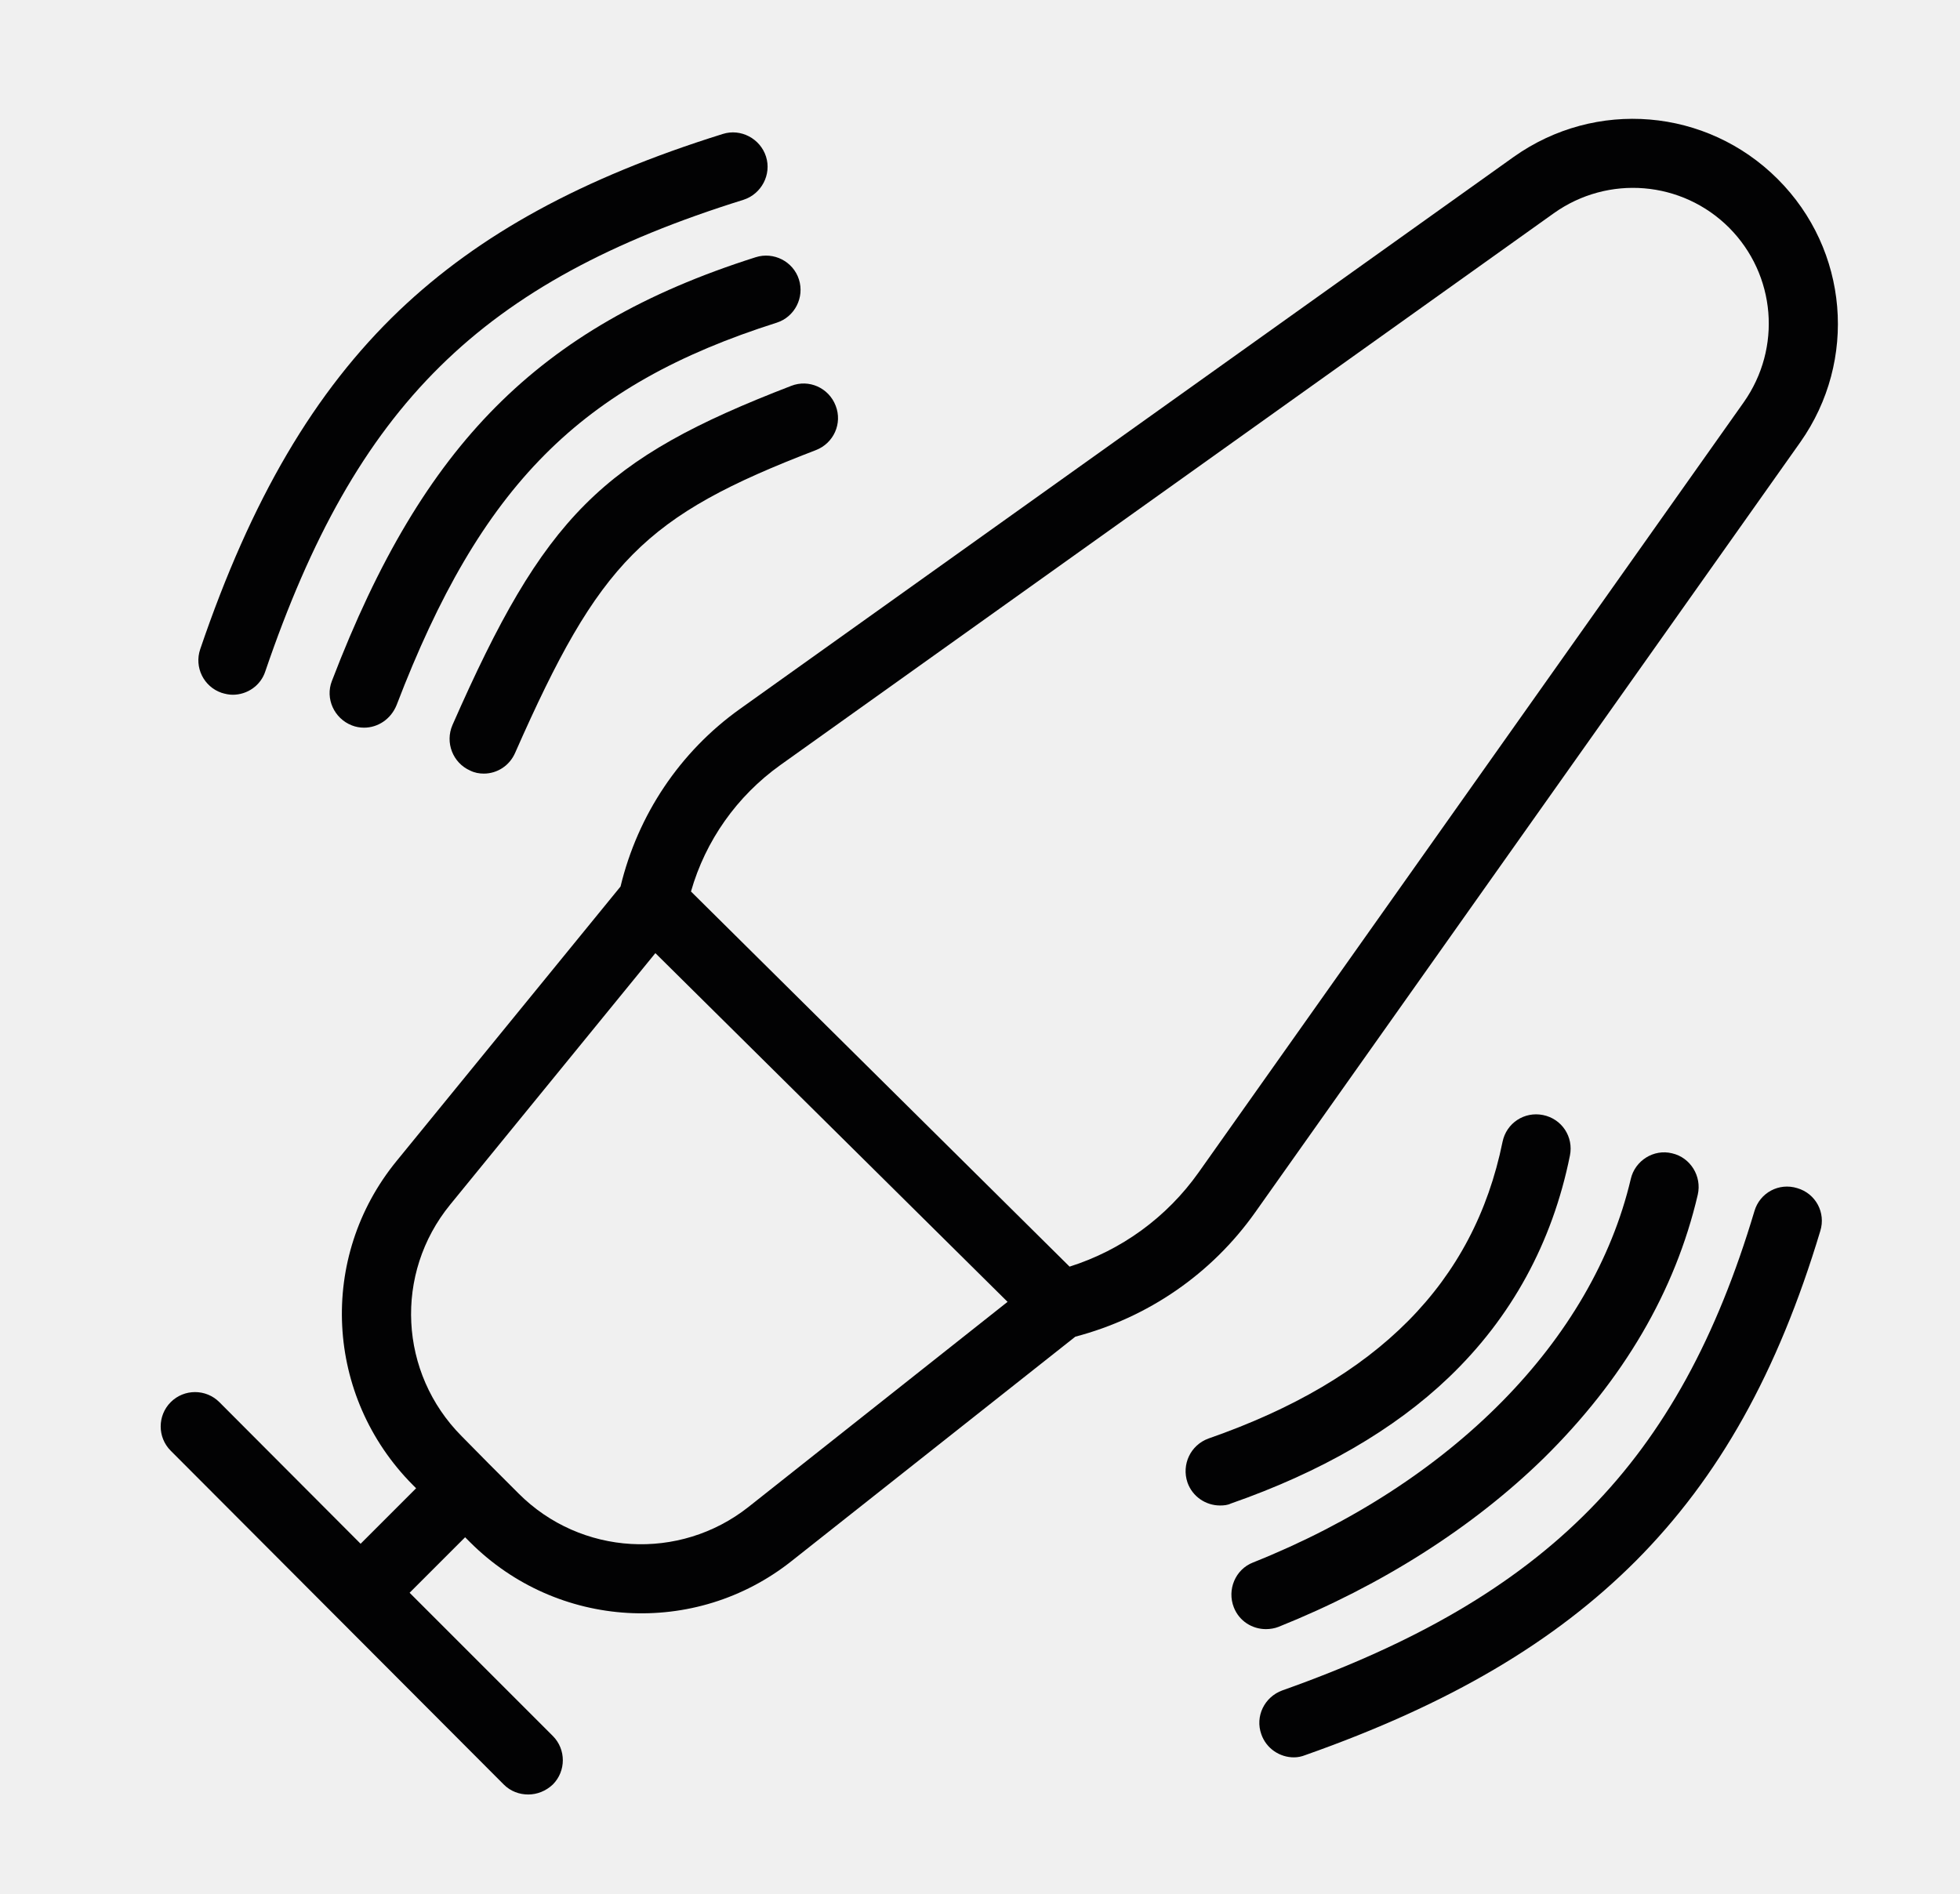
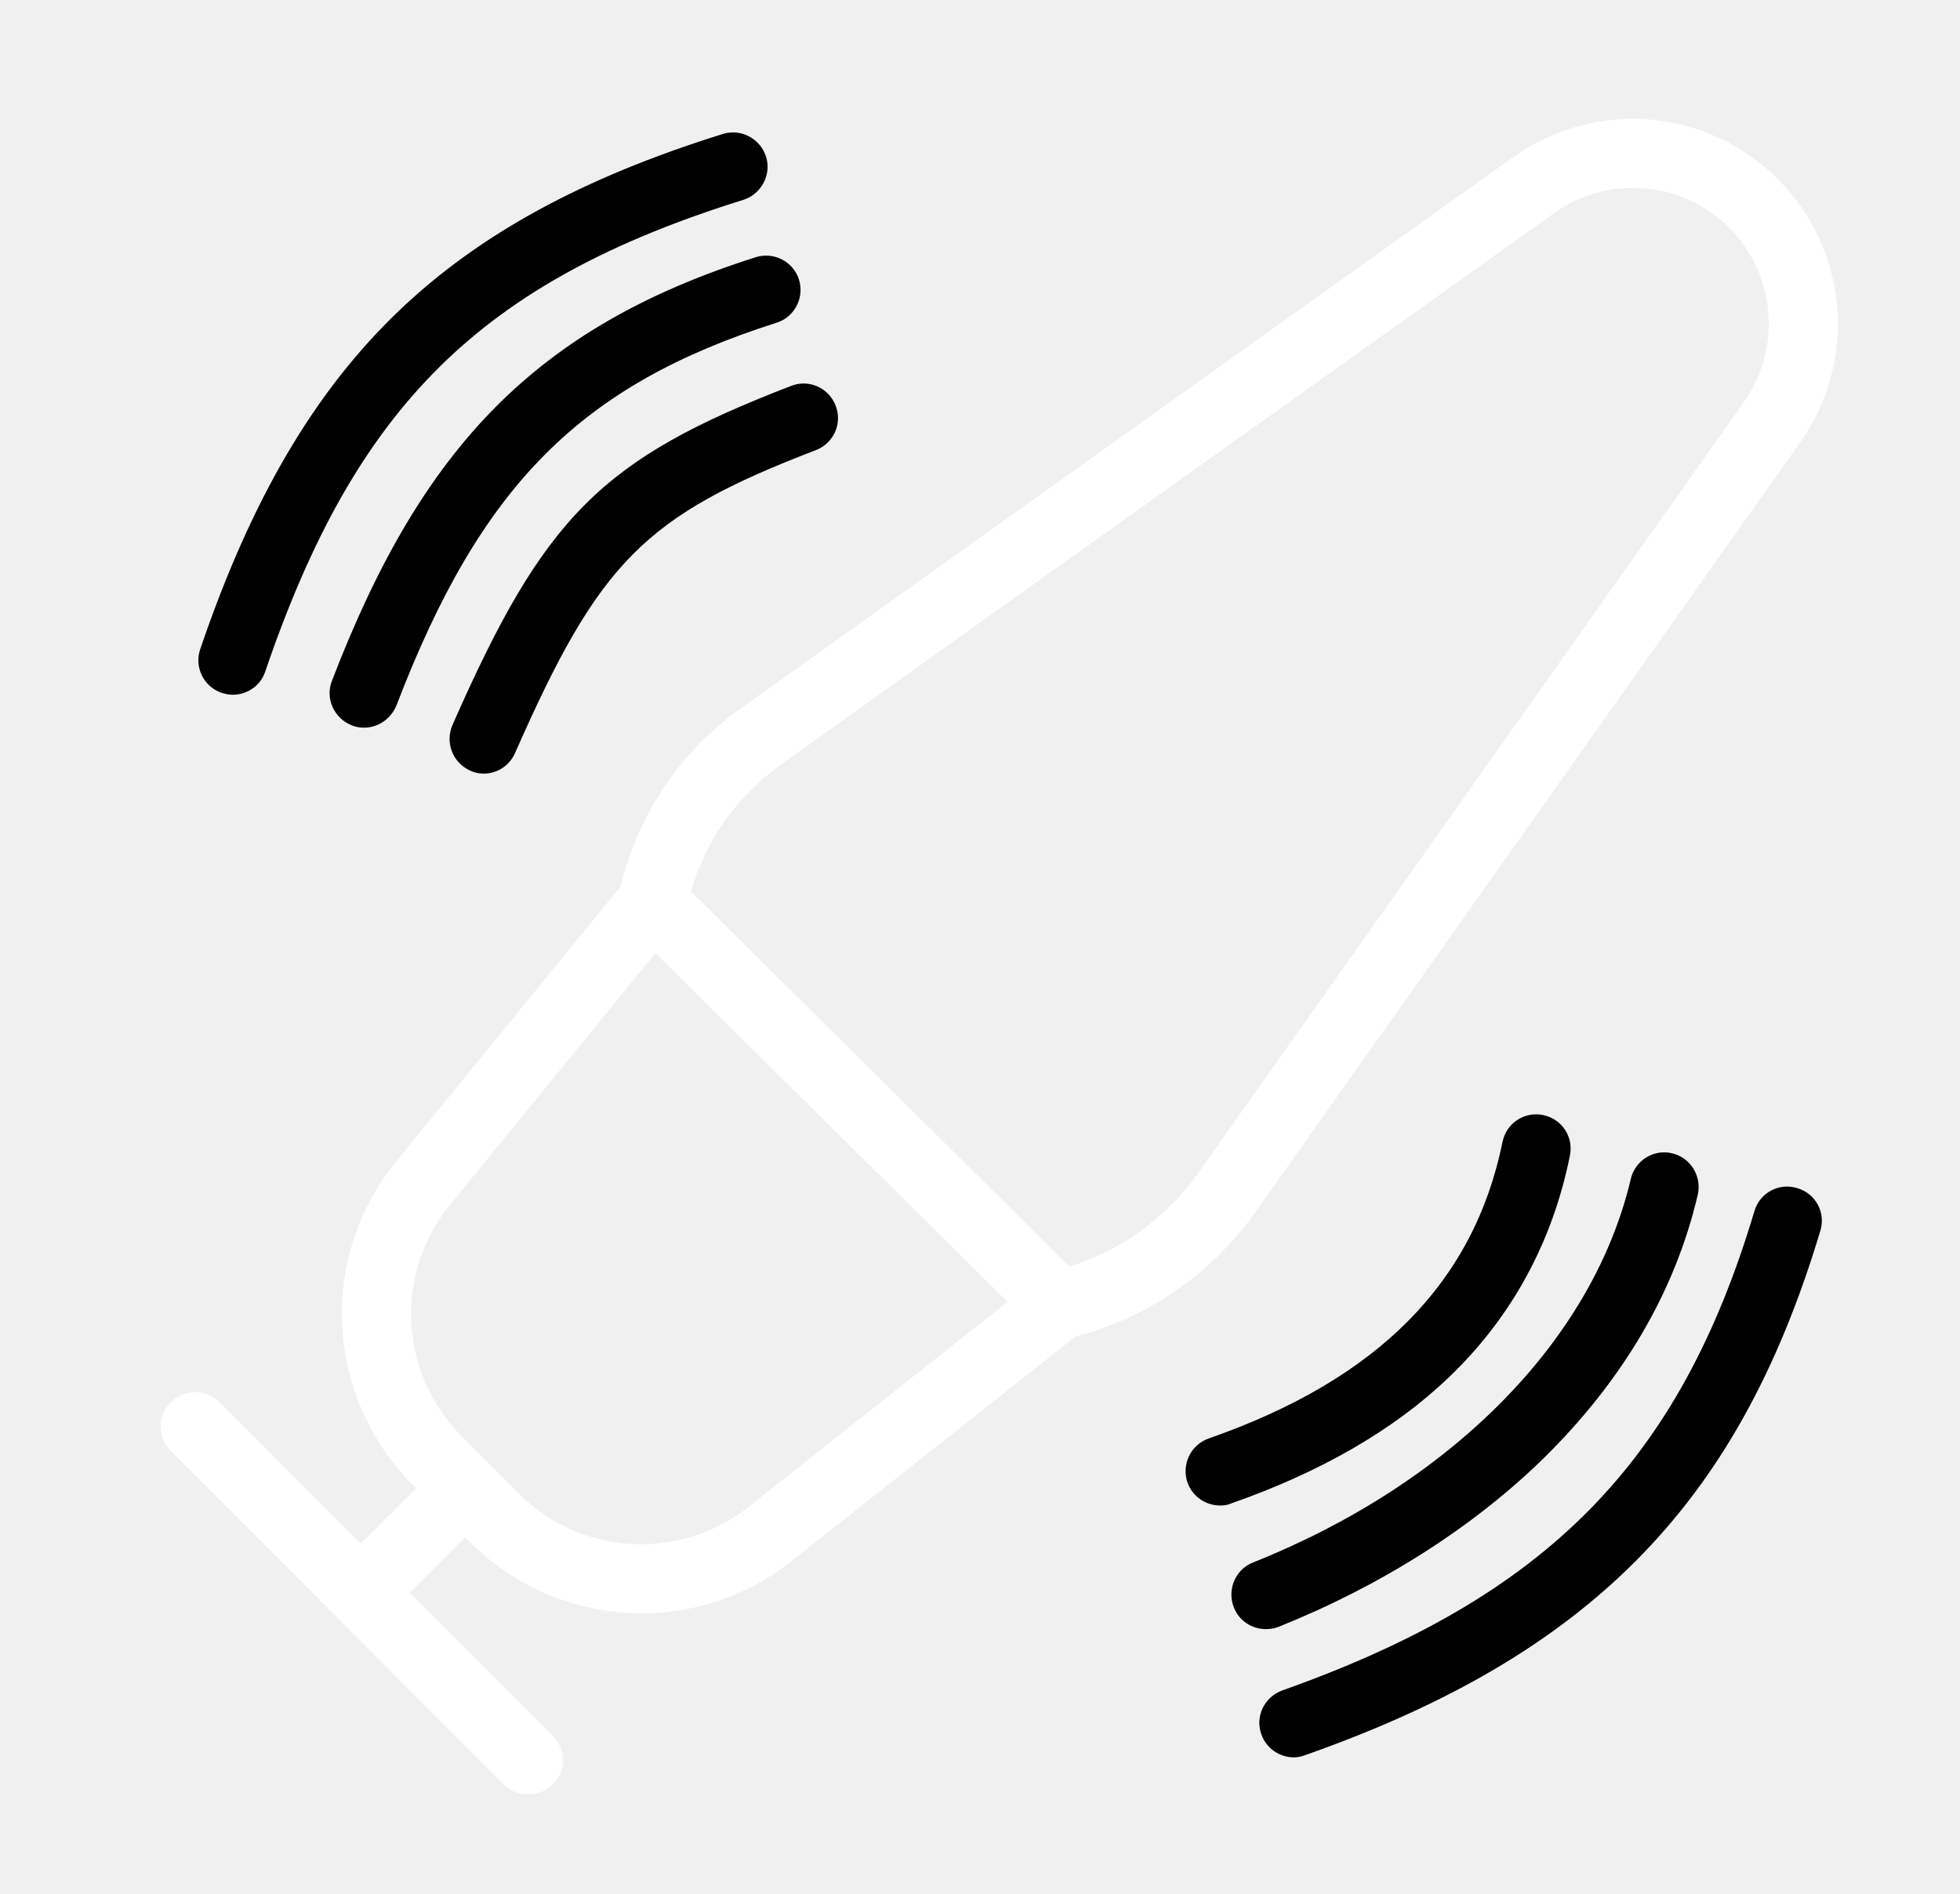
<svg xmlns="http://www.w3.org/2000/svg" version="1.1" id="Слой_1" x="0px" y="0px" viewBox="0 0 512 494.7" style="enable-background:new 0 0 512 494.7;" xml:space="preserve">
-   <style type="text/css">
- 	.st0{fill:#020203;}
- </style>
-   <path class="st0" d="M464.4,46.8c-18.6-18.6-47.6-21-69-5.8L193.3,185.2c-15.7,11.2-26.7,27.7-31.2,46.4l-58.5,71.7  c-20.6,25.2-18.7,61.5,4.2,84.6l0.9,0.9l-14.5,14.5l-36.9-37c-3.5-3.5-9.2-3.5-12.7,0c-3.5,3.5-3.5,9.2,0,12.7l43.3,43.4l0,0  c0,0,0,0,0,0c0,0,0,0,0,0c0,0,0,0,0,0c0,0,0,0,0,0c0,0,0,0,0,0l43.7,43.8c1.8,1.8,4.1,2.6,6.4,2.6c2.3,0,4.6-0.9,6.4-2.6  c3.5-3.5,3.5-9.2,0-12.7L107,416.1l14.5-14.5l1.3,1.3c22.7,22.7,58.8,24.9,84,4.9l74.1-58.6c19-5,35.6-16.4,47-32.5l142.4-201.2  C485.3,94.2,482.9,65.3,464.4,46.8z M195.5,393.7c-18,14.2-43.8,12.7-60-3.5l-7.7-7.7c0,0,0,0,0,0l-7.2-7.3  c-16.4-16.5-17.7-42.5-3-60.5l53.6-65.7l92,91.1L195.5,393.7z M455.5,105.1L313.1,306.3c-8.3,11.7-20.1,20.3-33.7,24.6l-98.9-98  c3.8-13.3,12-24.9,23.3-33L405.9,55.7c14.2-10.1,33.5-8.5,45.8,3.8C463.9,71.8,465.5,90.9,455.5,105.1z" />
+   <path fill="white" class="st0" d="M464.4,46.8c-18.6-18.6-47.6-21-69-5.8L193.3,185.2c-15.7,11.2-26.7,27.7-31.2,46.4l-58.5,71.7  c-20.6,25.2-18.7,61.5,4.2,84.6l0.9,0.9l-14.5,14.5l-36.9-37c-3.5-3.5-9.2-3.5-12.7,0c-3.5,3.5-3.5,9.2,0,12.7l43.3,43.4l0,0  c0,0,0,0,0,0c0,0,0,0,0,0c0,0,0,0,0,0c0,0,0,0,0,0c0,0,0,0,0,0l43.7,43.8c1.8,1.8,4.1,2.6,6.4,2.6c2.3,0,4.6-0.9,6.4-2.6  c3.5-3.5,3.5-9.2,0-12.7L107,416.1l14.5-14.5l1.3,1.3c22.7,22.7,58.8,24.9,84,4.9l74.1-58.6c19-5,35.6-16.4,47-32.5l142.4-201.2  C485.3,94.2,482.9,65.3,464.4,46.8z M195.5,393.7c-18,14.2-43.8,12.7-60-3.5l-7.7-7.7c0,0,0,0,0,0l-7.2-7.3  c-16.4-16.5-17.7-42.5-3-60.5l53.6-65.7l92,91.1L195.5,393.7z M455.5,105.1L313.1,306.3c-8.3,11.7-20.1,20.3-33.7,24.6l-98.9-98  c3.8-13.3,12-24.9,23.3-33L405.9,55.7c14.2-10.1,33.5-8.5,45.8,3.8C463.9,71.8,465.5,90.9,455.5,105.1z" />
  <path class="st0" d="M338,459.1c-3.7,0-7.2-2.3-8.5-6c-1.7-4.7,0.8-9.8,5.5-11.5c69.1-24.5,103.7-59.6,123.3-125.2  c1.4-4.8,6.4-7.5,11.2-6c4.8,1.4,7.5,6.4,6,11.2c-11.1,36.9-26.4,64.3-48.2,86.2c-21.2,21.2-48.6,37.4-86.3,50.7  C340,458.9,339,459.1,338,459.1z" />
  <path class="st0" d="M330.7,425.6c-3.6,0-7-2.1-8.4-5.7c-1.8-4.6,0.4-9.9,5-11.7c51.9-20.7,88.8-58.1,98.7-100.2  c1.1-4.8,6-7.9,10.8-6.7c4.8,1.1,7.8,6,6.7,10.8c-5.9,25.3-19.5,48.4-40.2,68.8c-18.6,18.2-42.6,33.4-69.3,44.1  C333,425.4,331.8,425.6,330.7,425.6z" />
  <path class="st0" d="M318.7,393.3c-3.7,0-7.2-2.3-8.5-6c-1.6-4.7,0.8-9.8,5.5-11.5c44.2-15.4,69.3-40.7,76.8-77.5  c1-4.9,5.7-8,10.6-7c4.9,1,8,5.7,7,10.6c-4.6,22.8-15.3,42.3-31.6,57.9c-14.3,13.7-33.5,24.8-57,33  C320.7,393.2,319.7,393.3,318.7,393.3z" />
  <path class="st0" d="M126.4,202.1c-1.2,0-2.4-0.2-3.6-0.8c-4.5-2-6.6-7.3-4.6-11.9c24-54.6,38.9-69.5,88.5-88.6  c4.6-1.8,9.8,0.5,11.6,5.2c1.8,4.6-0.5,9.8-5.2,11.6c-44.8,17.2-56.5,29.1-78.5,79C133.1,200.1,129.8,202.1,126.4,202.1z" />
  <path class="st0" d="M95.1,190.1c-1.1,0-2.2-0.2-3.2-0.6c-4.6-1.8-7-7-5.2-11.6c12.1-31.6,25.7-54.4,42.8-71.6  c17.3-17.4,38.9-29.9,67.9-39.1c4.7-1.5,9.8,1.1,11.3,5.8c1.5,4.7-1.1,9.8-5.8,11.3c-51.3,16.3-77.3,42.5-99.3,99.9  C102.1,187.9,98.7,190.1,95.1,190.1z" />
  <path class="st0" d="M60.8,181.5c-1,0-1.9-0.2-2.9-0.5c-4.7-1.6-7.2-6.7-5.6-11.4c13.3-39.1,29.8-67.3,52-88.5  C125.2,61.2,152,46.5,188.8,35c4.7-1.5,9.8,1.2,11.3,5.9c1.5,4.7-1.2,9.8-5.9,11.3C125.6,73.6,93,105.9,69.3,175.4  C68.1,179.1,64.6,181.5,60.8,181.5z" />
</svg>
